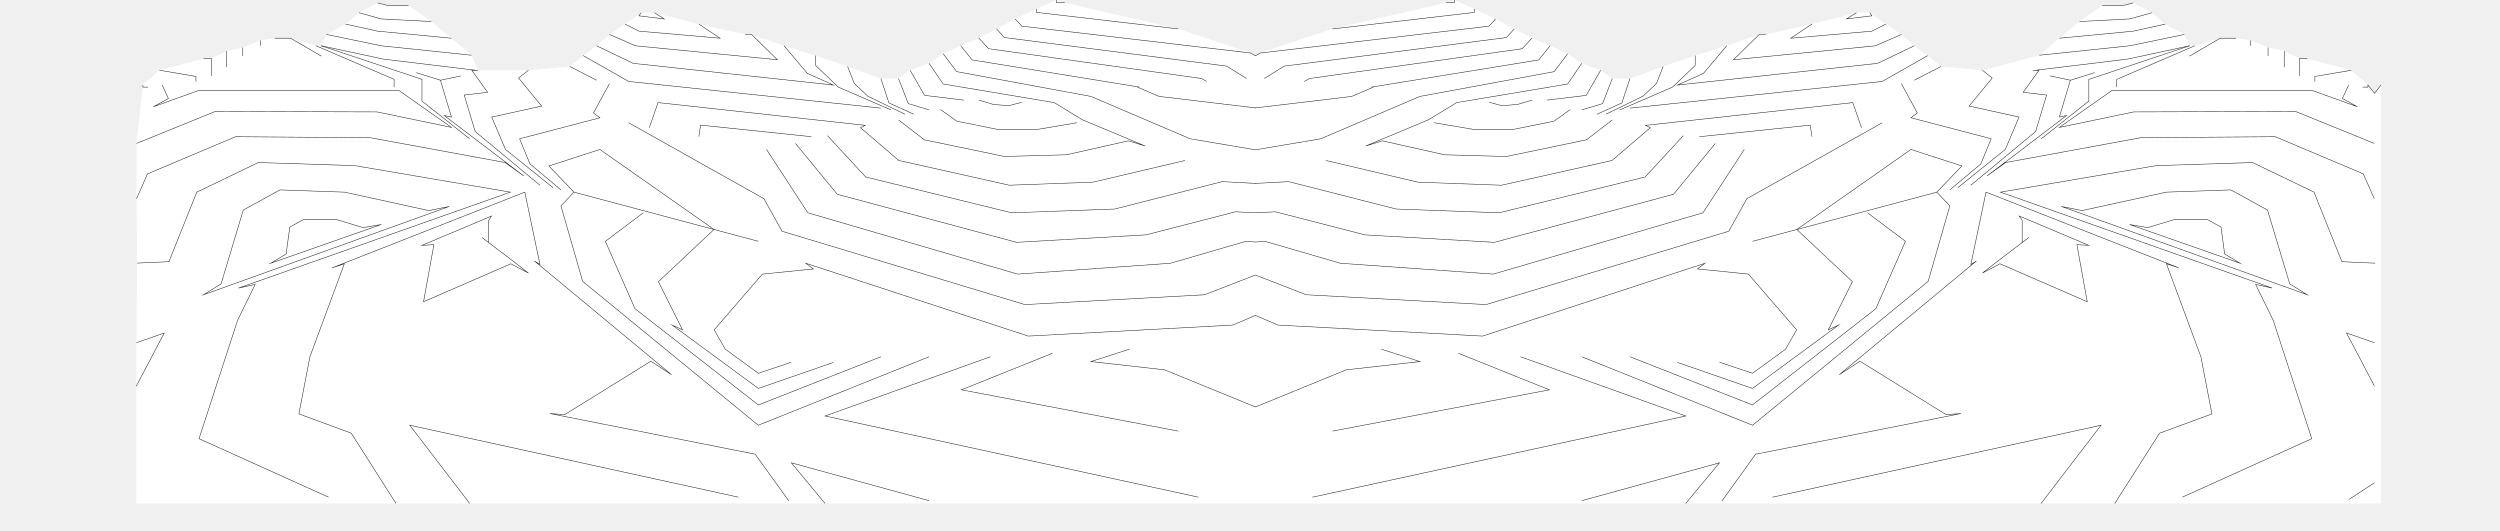
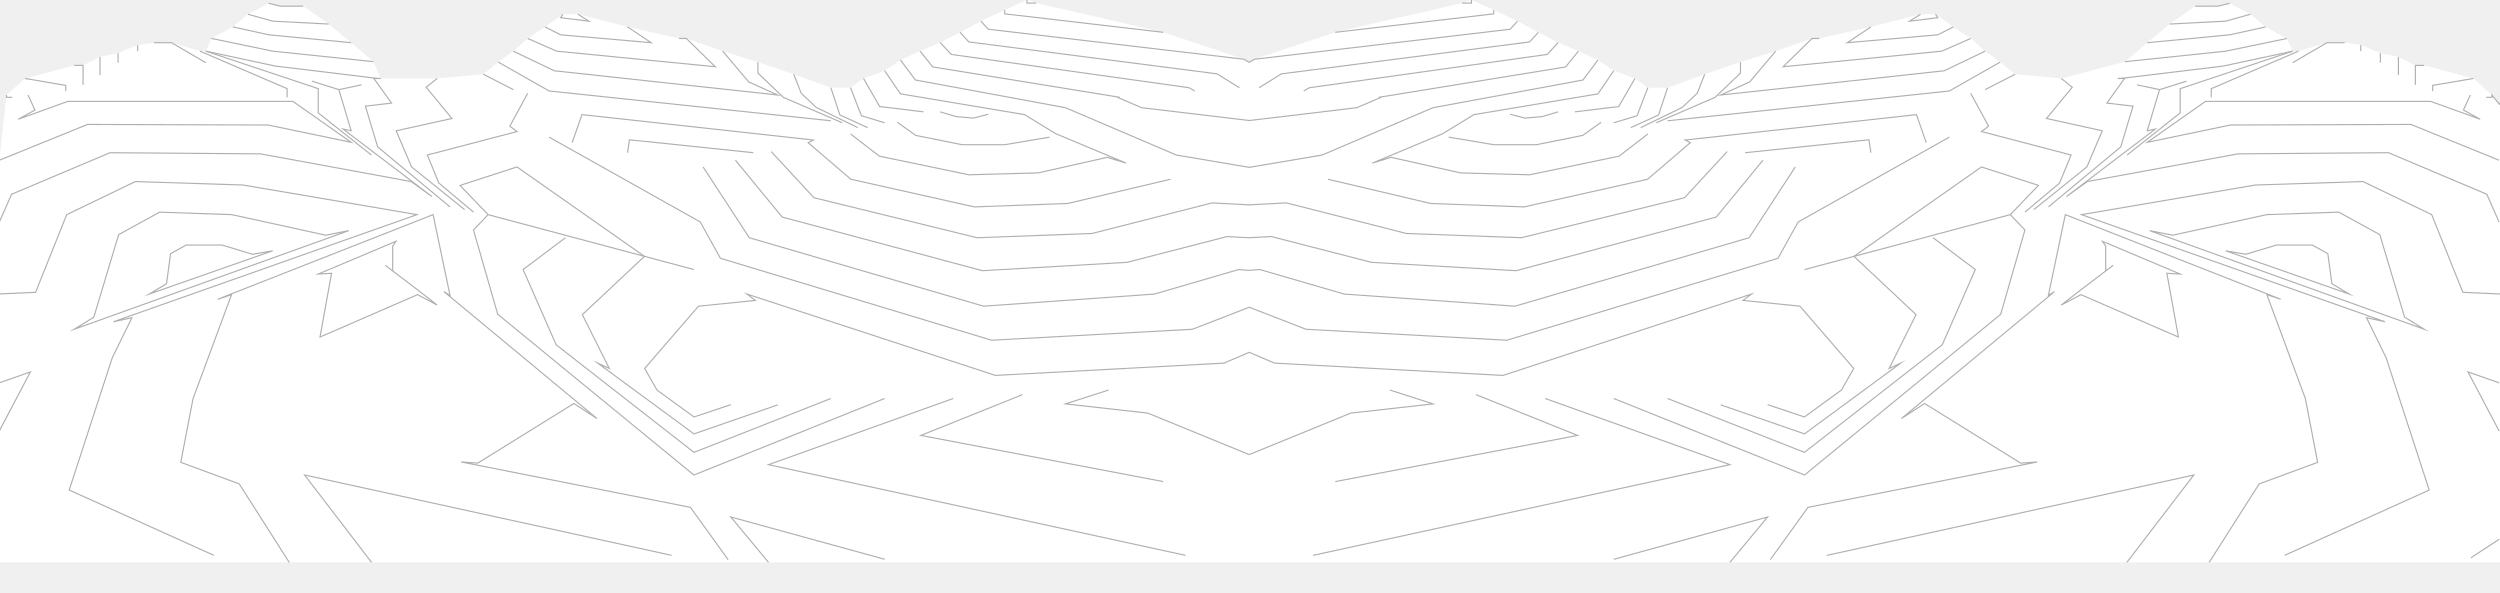
- <svg xmlns="http://www.w3.org/2000/svg" version="1.1" x="0px" y="0px" width="1210px" height="256.717px" viewBox="0 0 1210 256.717" enable-background="new 0 0 1210 256.717" xml:space="preserve">
+ <svg xmlns="http://www.w3.org/2000/svg" version="1.1" x="0px" y="0px" width="1083.227px" height="256.717px" viewBox="0 0 1083.227 256.717" enable-background="new 0 0 1083.227 256.717" xml:space="preserve">
  <g id="Layer_6">
-     <polygon fill="#FFFFFF" points="65.965,243.667 1129.226,243.667 1152.393,243.667 1152.393,41.167 1149.15,44.981    1146.059,41.167 1138.059,34 1116.727,28.333 1112.893,28.333 1105.559,24.667 1097.727,23 1089.227,19.5 1082.227,18.5    1074.559,18.5 1062.227,22.167 1059.727,22.167 1057.227,16.667 1047.977,11.667 1041.477,6.167 1032.477,1.417 1027.625,2.592    1017.477,2.667 1006.477,10.417 996.727,18.5 987.061,26.726 959.477,34 939.477,32.167 932.977,26.917 926.477,22.167    920.227,16.667 912.727,11.667 904.977,6.167 898.477,6.167 876.977,11.667 854.643,16.667 851.477,16.667 835.727,22.167    820.477,26.917 804.977,32.167 788.893,38 780.352,38 774.727,34 765.561,30.667 758.727,26 750.227,22.167 741.5,18.417    732.893,14 723.893,9.167 713.561,4.333 703.893,0 699.893,1.333 644.893,14 609.893,25.667 607.497,26.937 605.334,25.667    570.334,14 515.334,1.333 511.334,0 501.666,4.333 491.334,9.167 482.334,14 473.727,18.417 465,22.167 456.5,26 449.666,30.667    440.5,34 434.875,38 426.334,38 410.25,32.167 394.75,26.917 379.5,22.167 363.75,16.667 360.584,16.667 338.25,11.667    316.75,6.167 310.25,6.167 302.5,11.667 295,16.667 288.75,22.167 282.25,26.917 275.75,32.167 255.75,34 231.333,34    228.165,26.726 218.5,18.5 208.75,10.417 197.75,2.667 187.75,2.667 182.75,1.417 173.75,6.167 167.25,11.667 158,16.667    155.5,22.092 153,22.167 140.667,18.5 133,18.5 126,19.5 117.5,23 109.667,24.667 102.333,28.333 98.5,28.333 77.167,34    69.167,41.167 66.075,69.417 66.075,96.167 66.344,127.343 66,165.891 65.965,186.883  " />
+     <polygon fill="#FFFFFF" points="-0.379,243.667 1062.882,243.667 1086.049,243.667 1086.049,41.167 1082.807,44.981    1079.715,41.167 1071.715,34 1050.383,28.333 1046.549,28.333 1039.215,24.667 1031.383,23 1022.883,19.5 1015.883,18.5    1008.215,18.5 995.883,22.167 993.383,22.167 990.883,16.667 981.633,11.667 975.133,6.167 966.133,1.417 961.281,2.592    951.133,2.667 940.133,10.417 930.383,18.5 920.717,26.726 893.133,34 873.133,32.167 866.633,26.917 860.133,22.167    853.883,16.667 846.383,11.667 838.633,6.167 832.133,6.167 810.633,11.667 788.299,16.667 785.133,16.667 769.383,22.167    754.133,26.917 738.633,32.167 722.549,38 714.008,38 708.383,34 699.217,30.667 692.383,26 683.883,22.167 675.156,18.417    666.549,14 657.549,9.167 647.217,4.333 637.549,0 633.549,1.333 578.549,14 543.549,25.667 541.153,26.937 538.99,25.667    503.99,14 448.99,1.333 444.99,0 435.322,4.333 424.99,9.167 415.99,14 407.383,18.417 398.656,22.167 390.156,26 383.322,30.667    374.156,34 368.531,38 359.99,38 343.906,32.167 328.406,26.917 313.156,22.167 297.406,16.667 294.24,16.667 271.906,11.667    250.406,6.167 243.906,6.167 236.156,11.667 228.656,16.667 222.406,22.167 215.906,26.917 209.406,32.167 189.406,34 164.989,34    161.821,26.726 152.156,18.5 142.406,10.417 131.406,2.667 121.406,2.667 116.406,1.417 107.406,6.167 100.906,11.667    91.656,16.667 89.156,22.092 86.656,22.167 74.323,18.5 66.656,18.5 59.656,19.5 51.156,23 43.323,24.667 35.989,28.333    32.156,28.333 10.823,34 2.823,41.167 -0.269,69.417 -0.269,96.167 0,127.343 -0.344,165.891 -0.379,186.883  " />
  </g>
  <g id="scape">
    <g>
      <g>
-         <polyline fill="none" stroke="#222222" stroke-width="0.25" stroke-miterlimit="10" points="607.723,197.016 563.668,179      528,175 546.666,169    " />
-         <path fill="none" stroke="#222222" stroke-width="0.25" stroke-miterlimit="10" d="M637.612,209.24" />
-         <path fill="none" stroke="#222222" stroke-width="0.25" stroke-miterlimit="10" d="M668,221.667" />
-         <polyline fill="none" stroke="#222222" stroke-width="0.25" stroke-miterlimit="10" points="570.334,208.667 465.334,188.667      509.334,171    " />
-         <polyline fill="none" stroke="#222222" stroke-width="0.25" stroke-miterlimit="10" points="580,240.628 399.334,201.333      479.334,172.667    " />
-         <polyline fill="none" stroke="#222222" stroke-width="0.25" stroke-miterlimit="10" points="449.666,242.333 383,224      399.334,243.667    " />
-         <polyline fill="none" stroke="#222222" stroke-width="0.25" stroke-miterlimit="10" points="357.334,240.628 198.333,205.814      227.333,243.667    " />
-         <polyline fill="none" stroke="#222222" stroke-width="0.25" stroke-miterlimit="10" points="191.666,243.667 169.999,209.667      144.666,200.333 149.999,172.667 166.666,127.667 160.666,129.667 253.999,93 261.332,128 258.666,126.333 324.999,181.333      315,174.833 273.333,200.667 266.167,200.167 365.5,219.833 381.834,242.5    " />
-         <polygon fill="none" stroke="#222222" stroke-width="0.25" stroke-miterlimit="10" points="236.5,106.667 236.5,117.417      233.25,114.917 249.057,126.952 255.75,132.167 247.25,127.667 205,146.042 210,118.417 204.233,118.746 237.904,104.561    " />
-         <polyline fill="none" stroke="#222222" stroke-width="0.25" stroke-miterlimit="10" points="159,240.628 96.334,212.333 115,155      123.5,137.667 115.5,139.417 247,93 171.667,80.167 125,78.667 95.25,93 81.75,126.667 66.344,127.343    " />
-         <polyline fill="none" stroke="#222222" stroke-width="0.25" stroke-miterlimit="10" points="66,165.891 79.5,161.167      65.965,186.883    " />
-         <polygon fill="none" stroke="#222222" stroke-width="0.25" stroke-miterlimit="10" points="98.5,142.667 217.5,99.917      207.5,101.917 166.75,93 135.5,91.917 117.75,101.667 107,137.417    " />
-         <polygon fill="none" stroke="#222222" stroke-width="0.25" stroke-miterlimit="10" points="131,127.417 184.5,108.667      175.75,110.167 162.5,106.167 147,106.167 140.25,109.917 138.5,122.917    " />
-         <polyline fill="none" stroke="#222222" stroke-width="0.25" stroke-miterlimit="10" points="66.075,96.167 71.375,84.167      114,66.167 179.22,66.667 244.5,78.667 253.5,85.167 215,55.917 218.5,56.667 213.167,38.833 201.5,35.167    " />
-         <polyline fill="none" stroke="#222222" stroke-width="0.25" stroke-miterlimit="10" points="66.075,69.417 104.25,53.917      182.5,54.167 218.5,61.667 193.25,43.917 95.75,43.917 74.25,51.667 81.5,47.667 78.5,41.167    " />
-         <polyline fill="none" stroke="#222222" stroke-width="0.25" stroke-miterlimit="10" points="71.667,42.167 69.167,42.167      69.167,41.167    " />
-         <polyline fill="none" stroke="#222222" stroke-width="0.25" stroke-miterlimit="10" points="94.833,39.5 94.833,37 77.167,34         " />
-         <polyline fill="none" stroke="#222222" stroke-width="0.25" stroke-miterlimit="10" points="102.333,36.75 102.333,28.333      98.5,28.333    " />
-         <line fill="none" stroke="#222222" stroke-width="0.25" stroke-miterlimit="10" x1="109.667" y1="32.542" x2="109.667" y2="24.667" />
-         <line fill="none" stroke="#222222" stroke-width="0.25" stroke-miterlimit="10" x1="117.5" y1="27.167" x2="117.5" y2="23" />
-         <line fill="none" stroke="#222222" stroke-width="0.25" stroke-miterlimit="10" x1="126" y1="22.167" x2="126" y2="19.5" />
-         <polyline fill="none" stroke="#222222" stroke-width="0.25" stroke-miterlimit="10" points="133,18.5 140.667,18.5 155.5,27.167         " />
-         <polyline fill="none" stroke="#222222" stroke-width="0.25" stroke-miterlimit="10" points="153,22.167 190.75,38.417      190.75,42.167    " />
-         <polyline fill="none" stroke="#222222" stroke-width="0.25" stroke-miterlimit="10" points="227.25,67.167 204.233,48.917      204.233,38.417 155.5,22.167    " />
-         <polyline fill="none" stroke="#222222" stroke-width="0.25" stroke-miterlimit="10" points="367,116.792 277.833,93      271.5,99.667 282,136.167 367,205.814 449.666,172.667    " />
-         <polyline fill="none" stroke="#222222" stroke-width="0.25" stroke-miterlimit="10" points="426.334,172.667 367.037,196      307.333,149.407 293,116.792 311.333,103    " />
-         <polyline fill="none" stroke="#222222" stroke-width="0.25" stroke-miterlimit="10" points="403.334,175.417 367.037,188      325.333,157.333 330.333,159.647 318.667,136.333 345.579,111.076 290.333,72.333 265.667,80.333 277.833,93    " />
-         <polyline fill="none" stroke="#222222" stroke-width="0.25" stroke-miterlimit="10" points="261.333,89.647 229.992,63.667      224.666,46 236,44.667 228.333,34 231.333,34    " />
-         <line fill="none" stroke="#222222" stroke-width="0.25" stroke-miterlimit="10" x1="223" y1="36.75" x2="213.167" y2="38.833" />
-         <polyline fill="none" stroke="#222222" stroke-width="0.25" stroke-miterlimit="10" points="255.75,34 251,37.792      262.167,51.333 238,56.667 244.667,72.333 267.667,90.833    " />
-         <polyline fill="none" stroke="#222222" stroke-width="0.25" stroke-miterlimit="10" points="271.5,91.917 256.5,79.333      251.5,67.167 290.333,57 287.25,54.667 295,40.417    " />
-         <path fill="none" stroke="#222222" stroke-width="0.25" stroke-miterlimit="10" d="M641.316,135.402" />
-         <path fill="none" stroke="#222222" stroke-width="0.25" stroke-miterlimit="10" d="M668,137.167" />
-         <polyline fill="none" stroke="#222222" stroke-width="0.25" stroke-miterlimit="10" points="607.57,117.14 603,116.792      566.5,127.417 492.5,132.667 391,103 371,72.333    " />
-         <path fill="none" stroke="#222222" stroke-width="0.25" stroke-miterlimit="10" d="M638.709,119.47" />
-         <path fill="none" stroke="#222222" stroke-width="0.25" stroke-miterlimit="10" d="M668,121.667" />
-         <path fill="none" stroke="#222222" stroke-width="0.25" stroke-miterlimit="10" d="M608.416,103.045" />
-         <path fill="none" stroke="#222222" stroke-width="0.25" stroke-miterlimit="10" d="M637.616,104.575" />
-         <path fill="none" stroke="#222222" stroke-width="0.25" stroke-miterlimit="10" d="M637.616,104.575" />
-         <path fill="none" stroke="#222222" stroke-width="0.25" stroke-miterlimit="10" d="M641.251,90.518" />
-         <path fill="none" stroke="#222222" stroke-width="0.25" stroke-miterlimit="10" d="M668,91.917" />
-         <polyline fill="none" stroke="#222222" stroke-width="0.25" stroke-miterlimit="10" points="434.875,58.042 447.375,67.667      486.125,75.736 516.125,74.917 546.125,68.167 554.25,70.667 546.248,67.322 523.75,57.917 510.25,49.667 456.5,40.667      449.666,30.667    " />
-         <polyline fill="none" stroke="#222222" stroke-width="0.25" stroke-miterlimit="10" points="521.166,59.417 501.666,62.701      483.166,62.701 463.117,58.668 455.166,53    " />
-         <polyline fill="none" stroke="#222222" stroke-width="0.25" stroke-miterlimit="10" points="314.25,61.824 318.5,49.667      418.75,60.667 416.5,61.824 435,77.667 488.5,89.647 529,88.167 573.5,77.667    " />
-         <polyline fill="none" stroke="#222222" stroke-width="0.25" stroke-miterlimit="10" points="338.25,66.167 339.079,60.567      392.75,66.167    " />
-         <polyline fill="none" stroke="#222222" stroke-width="0.25" stroke-miterlimit="10" points="473.727,48.459 480.75,50.542      488.166,51.167 494.559,49.499    " />
-         <polyline fill="none" stroke="#222222" stroke-width="0.25" stroke-miterlimit="10" points="607.613,72.513 576,67.167      528,46.667 463,34.667 456.5,26    " />
-         <path fill="none" stroke="#222222" stroke-width="0.25" stroke-miterlimit="10" d="M607.613,72.513" />
-         <path fill="none" stroke="#222222" stroke-width="0.25" stroke-miterlimit="10" d="M637.614,77.586" />
-         <polyline fill="none" stroke="#222222" stroke-width="0.25" stroke-miterlimit="10" points="607.878,52.252 561,46.667      550.5,42.167    " />
-         <path fill="none" stroke="#222222" stroke-width="0.25" stroke-miterlimit="10" d="M641.669,56.279" />
-         <path fill="none" stroke="#222222" stroke-width="0.25" stroke-miterlimit="10" d="M668,59.417" />
-         <path fill="none" stroke="#222222" stroke-width="0.25" stroke-miterlimit="10" d="M637.611,27.822" />
-         <path fill="none" stroke="#222222" stroke-width="0.25" stroke-miterlimit="10" d="M668,29" />
-         <polyline fill="none" stroke="#222222" stroke-width="0.25" stroke-miterlimit="10" points="515.334,1.333 511.334,1.333      511.334,0    " />
-         <polyline fill="none" stroke="#222222" stroke-width="0.25" stroke-miterlimit="10" points="570.334,14 501.666,6 501.666,4.333         " />
-         <polyline fill="none" stroke="#222222" stroke-width="0.25" stroke-miterlimit="10" points="603.334,38 593.666,32      486.125,18.167 482.334,14    " />
-         <polyline fill="none" stroke="#222222" stroke-width="0.25" stroke-miterlimit="10" points="584,39.417 581.5,38 478.5,23.583      473.727,18.417    " />
-         <polyline fill="none" stroke="#222222" stroke-width="0.25" stroke-miterlimit="10" points="551.5,42.167 470.5,29 465,22.167         " />
-         <polyline fill="none" stroke="#222222" stroke-width="0.25" stroke-miterlimit="10" points="466.5,48.459 447.5,46.167 440.5,34         " />
-         <polyline fill="none" stroke="#222222" stroke-width="0.25" stroke-miterlimit="10" points="449.666,53.201 439.582,50.146      434.875,38    " />
-         <polyline fill="none" stroke="#222222" stroke-width="0.25" stroke-miterlimit="10" points="442.271,55.292 430.25,49.813      426.334,38    " />
-         <line fill="none" stroke="#222222" stroke-width="0.25" stroke-miterlimit="10" x1="288.75" y1="38.833" x2="275.75" y2="32.167" />
-         <polyline fill="none" stroke="#222222" stroke-width="0.25" stroke-miterlimit="10" points="316.75,6.167 321.5,9.167      309.25,7.667 310.25,6.167    " />
-         <polyline fill="none" stroke="#222222" stroke-width="0.25" stroke-miterlimit="10" points="338.25,11.667 348.5,18.5      309.25,15.083 302.5,11.667    " />
-         <polyline fill="none" stroke="#222222" stroke-width="0.25" stroke-miterlimit="10" points="360.584,16.667 363.75,16.667      376.25,28.917 307.5,22.167 295,16.667    " />
-         <polyline fill="none" stroke="#222222" stroke-width="0.25" stroke-miterlimit="10" points="379.5,22.167 390.75,35.5      403.334,41.167 306.5,30.667 288.75,22.167    " />
-         <polyline fill="none" stroke="#222222" stroke-width="0.25" stroke-miterlimit="10" points="282.25,26.917 304.25,39.417      426.334,52.333    " />
-         <polyline fill="none" stroke="#222222" stroke-width="0.25" stroke-miterlimit="10" points="438,55.292 420,46.542 413.5,40.417      410.25,32.167    " />
-         <polyline fill="none" stroke="#222222" stroke-width="0.25" stroke-miterlimit="10" points="394.75,26.917 394.75,31.667      405.75,42.167 431.25,53.201    " />
-         <polyline fill="none" stroke="#222222" stroke-width="0.25" stroke-miterlimit="10" points="208.75,10.417 184.5,9.167      173.75,6.167    " />
-         <polyline fill="none" stroke="#222222" stroke-width="0.25" stroke-miterlimit="10" points="197.75,2.667 187.75,2.667      182.75,1.417    " />
-         <polyline fill="none" stroke="#222222" stroke-width="0.25" stroke-miterlimit="10" points="218.5,18.5 182.75,15.083      167.25,11.667    " />
-         <path fill="none" stroke="#222222" stroke-width="0.25" stroke-miterlimit="10" d="M158,16.667" />
-         <polyline fill="none" stroke="#222222" stroke-width="0.25" stroke-miterlimit="10" points="229.992,34 185.5,28.604      155.5,22.167    " />
-         <polyline fill="none" stroke="#222222" stroke-width="0.25" stroke-miterlimit="10" points="228.165,26.726 184.5,22.167      158,16.667    " />
-         <path fill="#FFFFFF" stroke="#222222" stroke-miterlimit="10" d="M309.25-155.731" />
+         <polyline fill="none" stroke="#AFAFAF" stroke-width="0.5" stroke-miterlimit="10" points="541.379,197.016 497.324,179      461.656,175 480.322,169    " />
+         <path fill="none" stroke="#AFAFAF" stroke-width="0.5" stroke-miterlimit="10" d="M571.269,209.24" />
+         <path fill="none" stroke="#AFAFAF" stroke-width="0.5" stroke-miterlimit="10" d="M601.656,221.667" />
+         <polyline fill="none" stroke="#AFAFAF" stroke-width="0.5" stroke-miterlimit="10" points="503.99,208.667 398.99,188.667      442.99,171    " />
+         <polyline fill="none" stroke="#AFAFAF" stroke-width="0.5" stroke-miterlimit="10" points="513.656,240.628 332.99,201.333      412.99,172.667    " />
+         <polyline fill="none" stroke="#AFAFAF" stroke-width="0.5" stroke-miterlimit="10" points="383.322,242.333 316.656,224      332.99,243.667    " />
+         <polyline fill="none" stroke="#AFAFAF" stroke-width="0.5" stroke-miterlimit="10" points="290.99,240.628 131.989,205.814      160.989,243.667    " />
+         <polyline fill="none" stroke="#AFAFAF" stroke-width="0.5" stroke-miterlimit="10" points="125.322,243.667 103.655,209.667      78.322,200.333 83.655,172.667 100.322,127.667 94.322,129.667 187.655,93 194.988,128 192.322,126.333 258.655,181.333      248.656,174.833 206.989,200.667 199.823,200.167 299.156,219.833 315.49,242.5    " />
+         <polygon fill="none" stroke="#AFAFAF" stroke-width="0.5" stroke-miterlimit="10" points="170.156,106.667 170.156,117.417      166.906,114.917 182.713,126.952 189.406,132.167 180.906,127.667 138.656,146.042 143.656,118.417 137.89,118.746      171.561,104.561    " />
+         <polyline fill="none" stroke="#AFAFAF" stroke-width="0.5" stroke-miterlimit="10" points="92.656,240.628 29.99,212.333      48.656,155 57.156,137.667 49.156,139.417 180.656,93 105.323,80.167 58.656,78.667 28.906,93 15.406,126.667 0,127.343    " />
+         <polyline fill="none" stroke="#AFAFAF" stroke-width="0.5" stroke-miterlimit="10" points="-0.344,165.891 13.156,161.167      -0.379,186.883    " />
+         <polygon fill="none" stroke="#AFAFAF" stroke-width="0.5" stroke-miterlimit="10" points="32.156,142.667 151.156,99.917      141.156,101.917 100.406,93 69.156,91.917 51.406,101.667 40.656,137.417    " />
+         <polygon fill="none" stroke="#AFAFAF" stroke-width="0.5" stroke-miterlimit="10" points="64.656,127.417 118.156,108.667      109.406,110.167 96.156,106.167 80.656,106.167 73.906,109.917 72.156,122.917    " />
+         <polyline fill="none" stroke="#AFAFAF" stroke-width="0.5" stroke-miterlimit="10" points="-0.269,96.167 5.031,84.167      47.656,66.167 112.876,66.667 178.156,78.667 187.156,85.167 148.656,55.917 152.156,56.667 146.823,38.833 135.156,35.167         " />
+         <polyline fill="none" stroke="#AFAFAF" stroke-width="0.5" stroke-miterlimit="10" points="-0.269,69.417 37.906,53.917      116.156,54.167 152.156,61.667 126.906,43.917 29.406,43.917 7.906,51.667 15.156,47.667 12.156,41.167    " />
+         <polyline fill="none" stroke="#AFAFAF" stroke-width="0.5" stroke-miterlimit="10" points="5.323,42.167 2.823,42.167      2.823,41.167    " />
+         <polyline fill="none" stroke="#AFAFAF" stroke-width="0.5" stroke-miterlimit="10" points="28.489,39.5 28.489,37 10.823,34         " />
+         <polyline fill="none" stroke="#AFAFAF" stroke-width="0.5" stroke-miterlimit="10" points="35.989,36.75 35.989,28.333      32.156,28.333    " />
+         <line fill="none" stroke="#AFAFAF" stroke-width="0.5" stroke-miterlimit="10" x1="43.323" y1="32.542" x2="43.323" y2="24.667" />
+         <line fill="none" stroke="#AFAFAF" stroke-width="0.5" stroke-miterlimit="10" x1="51.156" y1="27.167" x2="51.156" y2="23" />
+         <line fill="none" stroke="#AFAFAF" stroke-width="0.5" stroke-miterlimit="10" x1="59.656" y1="22.167" x2="59.656" y2="19.5" />
+         <polyline fill="none" stroke="#AFAFAF" stroke-width="0.5" stroke-miterlimit="10" points="66.656,18.5 74.323,18.5      89.156,27.167    " />
+         <polyline fill="none" stroke="#AFAFAF" stroke-width="0.5" stroke-miterlimit="10" points="86.656,22.167 124.406,38.417      124.406,42.167    " />
+         <polyline fill="none" stroke="#AFAFAF" stroke-width="0.5" stroke-miterlimit="10" points="160.906,67.167 137.89,48.917      137.89,38.417 89.156,22.167    " />
+         <polyline fill="none" stroke="#AFAFAF" stroke-width="0.5" stroke-miterlimit="10" points="300.656,116.792 211.489,93      205.156,99.667 215.656,136.167 300.656,205.814 383.322,172.667    " />
+         <polyline fill="none" stroke="#AFAFAF" stroke-width="0.5" stroke-miterlimit="10" points="359.99,172.667 300.693,196      240.989,149.407 226.656,116.792 244.989,103    " />
+         <polyline fill="none" stroke="#AFAFAF" stroke-width="0.5" stroke-miterlimit="10" points="336.99,175.417 300.693,188      258.989,157.333 263.989,159.647 252.323,136.333 279.235,111.076 223.989,72.333 199.323,80.333 211.489,93    " />
+         <polyline fill="none" stroke="#AFAFAF" stroke-width="0.5" stroke-miterlimit="10" points="194.989,89.647 163.648,63.667      158.322,46 169.656,44.667 161.989,34 164.989,34    " />
+         <line fill="none" stroke="#AFAFAF" stroke-width="0.5" stroke-miterlimit="10" x1="156.656" y1="36.75" x2="146.823" y2="38.833" />
+         <polyline fill="none" stroke="#AFAFAF" stroke-width="0.5" stroke-miterlimit="10" points="189.406,34 184.656,37.792      195.823,51.333 171.656,56.667 178.323,72.333 201.323,90.833    " />
+         <polyline fill="none" stroke="#AFAFAF" stroke-width="0.5" stroke-miterlimit="10" points="205.156,91.917 190.156,79.333      185.156,67.167 223.989,57 220.906,54.667 228.656,40.417    " />
+         <path fill="none" stroke="#AFAFAF" stroke-width="0.5" stroke-miterlimit="10" d="M574.973,135.402" />
+         <path fill="none" stroke="#AFAFAF" stroke-width="0.5" stroke-miterlimit="10" d="M601.656,137.167" />
+         <polyline fill="none" stroke="#AFAFAF" stroke-width="0.5" stroke-miterlimit="10" points="541.227,117.14 536.656,116.792      500.156,127.417 426.156,132.667 324.656,103 304.656,72.333    " />
+         <path fill="none" stroke="#AFAFAF" stroke-width="0.5" stroke-miterlimit="10" d="M572.365,119.47" />
+         <path fill="none" stroke="#AFAFAF" stroke-width="0.5" stroke-miterlimit="10" d="M601.656,121.667" />
+         <path fill="none" stroke="#AFAFAF" stroke-width="0.5" stroke-miterlimit="10" d="M542.072,103.045" />
+         <path fill="none" stroke="#AFAFAF" stroke-width="0.5" stroke-miterlimit="10" d="M571.272,104.575" />
+         <path fill="none" stroke="#AFAFAF" stroke-width="0.5" stroke-miterlimit="10" d="M571.272,104.575" />
+         <path fill="none" stroke="#AFAFAF" stroke-width="0.5" stroke-miterlimit="10" d="M574.907,90.518" />
+         <path fill="none" stroke="#AFAFAF" stroke-width="0.5" stroke-miterlimit="10" d="M601.656,91.917" />
+         <polyline fill="none" stroke="#AFAFAF" stroke-width="0.5" stroke-miterlimit="10" points="368.531,58.042 381.031,67.667      419.781,75.736 449.781,74.917 479.781,68.167 487.906,70.667 479.904,67.322 457.406,57.917 443.906,49.667 390.156,40.667      383.322,30.667    " />
+         <polyline fill="none" stroke="#AFAFAF" stroke-width="0.5" stroke-miterlimit="10" points="454.822,59.417 435.322,62.701      416.822,62.701 396.773,58.668 388.822,53    " />
+         <polyline fill="none" stroke="#AFAFAF" stroke-width="0.5" stroke-miterlimit="10" points="247.906,61.824 252.156,49.667      352.406,60.667 350.156,61.824 368.656,77.667 422.156,89.647 462.656,88.167 507.156,77.667    " />
+         <polyline fill="none" stroke="#AFAFAF" stroke-width="0.5" stroke-miterlimit="10" points="271.906,66.167 272.735,60.567      326.406,66.167    " />
+         <polyline fill="none" stroke="#AFAFAF" stroke-width="0.5" stroke-miterlimit="10" points="407.383,48.459 414.406,50.542      421.822,51.167 428.215,49.499    " />
+         <polyline fill="none" stroke="#AFAFAF" stroke-width="0.5" stroke-miterlimit="10" points="541.27,72.513 509.656,67.167      461.656,46.667 396.656,34.667 390.156,26    " />
+         <path fill="none" stroke="#AFAFAF" stroke-width="0.5" stroke-miterlimit="10" d="M541.27,72.513" />
+         <path fill="none" stroke="#AFAFAF" stroke-width="0.5" stroke-miterlimit="10" d="M571.271,77.586" />
+         <polyline fill="none" stroke="#AFAFAF" stroke-width="0.5" stroke-miterlimit="10" points="541.534,52.252 494.656,46.667      484.156,42.167    " />
+         <path fill="none" stroke="#AFAFAF" stroke-width="0.5" stroke-miterlimit="10" d="M575.325,56.279" />
+         <path fill="none" stroke="#AFAFAF" stroke-width="0.5" stroke-miterlimit="10" d="M601.656,59.417" />
+         <path fill="none" stroke="#AFAFAF" stroke-width="0.5" stroke-miterlimit="10" d="M571.268,27.822" />
+         <path fill="none" stroke="#AFAFAF" stroke-width="0.5" stroke-miterlimit="10" d="M601.656,29" />
+         <polyline fill="none" stroke="#AFAFAF" stroke-width="0.5" stroke-miterlimit="10" points="448.99,1.333 444.99,1.333 444.99,0         " />
+         <polyline fill="none" stroke="#AFAFAF" stroke-width="0.5" stroke-miterlimit="10" points="503.99,14 435.322,6 435.322,4.333         " />
+         <polyline fill="none" stroke="#AFAFAF" stroke-width="0.5" stroke-miterlimit="10" points="536.99,38 527.322,32 419.781,18.167      415.99,14    " />
+         <polyline fill="none" stroke="#AFAFAF" stroke-width="0.5" stroke-miterlimit="10" points="517.656,39.417 515.156,38      412.156,23.583 407.383,18.417    " />
+         <polyline fill="none" stroke="#AFAFAF" stroke-width="0.5" stroke-miterlimit="10" points="485.156,42.167 404.156,29      398.656,22.167    " />
+         <polyline fill="none" stroke="#AFAFAF" stroke-width="0.5" stroke-miterlimit="10" points="400.156,48.459 381.156,46.167      374.156,34    " />
+         <polyline fill="none" stroke="#AFAFAF" stroke-width="0.5" stroke-miterlimit="10" points="383.322,53.201 373.238,50.146      368.531,38    " />
+         <polyline fill="none" stroke="#AFAFAF" stroke-width="0.5" stroke-miterlimit="10" points="375.928,55.292 363.906,49.813      359.99,38    " />
+         <line fill="none" stroke="#AFAFAF" stroke-width="0.5" stroke-miterlimit="10" x1="222.406" y1="38.833" x2="209.406" y2="32.167" />
+         <polyline fill="none" stroke="#AFAFAF" stroke-width="0.5" stroke-miterlimit="10" points="250.406,6.167 255.156,9.167      242.906,7.667 243.906,6.167    " />
+         <polyline fill="none" stroke="#AFAFAF" stroke-width="0.5" stroke-miterlimit="10" points="271.906,11.667 282.156,18.5      242.906,15.083 236.156,11.667    " />
+         <polyline fill="none" stroke="#AFAFAF" stroke-width="0.5" stroke-miterlimit="10" points="294.24,16.667 297.406,16.667      309.906,28.917 241.156,22.167 228.656,16.667    " />
+         <polyline fill="none" stroke="#AFAFAF" stroke-width="0.5" stroke-miterlimit="10" points="313.156,22.167 324.406,35.5      336.99,41.167 240.156,30.667 222.406,22.167    " />
+         <polyline fill="none" stroke="#AFAFAF" stroke-width="0.5" stroke-miterlimit="10" points="215.906,26.917 237.906,39.417      359.99,52.333    " />
+         <polyline fill="none" stroke="#AFAFAF" stroke-width="0.5" stroke-miterlimit="10" points="371.656,55.292 353.656,46.542      347.156,40.417 343.906,32.167    " />
+         <polyline fill="none" stroke="#AFAFAF" stroke-width="0.5" stroke-miterlimit="10" points="328.406,26.917 328.406,31.667      339.406,42.167 364.906,53.201    " />
+         <polyline fill="none" stroke="#AFAFAF" stroke-width="0.5" stroke-miterlimit="10" points="142.406,10.417 118.156,9.167      107.406,6.167    " />
+         <polyline fill="none" stroke="#AFAFAF" stroke-width="0.5" stroke-miterlimit="10" points="131.406,2.667 121.406,2.667      116.406,1.417    " />
+         <polyline fill="none" stroke="#AFAFAF" stroke-width="0.5" stroke-miterlimit="10" points="152.156,18.5 116.406,15.083      100.906,11.667    " />
+         <path fill="none" stroke="#AFAFAF" stroke-width="0.5" stroke-miterlimit="10" d="M91.656,16.667" />
+         <polyline fill="none" stroke="#AFAFAF" stroke-width="0.5" stroke-miterlimit="10" points="163.648,34 119.156,28.604      89.156,22.167    " />
+         <polyline fill="none" stroke="#AFAFAF" stroke-width="0.5" stroke-miterlimit="10" points="161.821,26.726 118.156,22.167      91.656,16.667    " />
+         <path fill="#FFFFFF" stroke="#AFAFAF" stroke-width="0.5" stroke-miterlimit="10" d="M242.906-155.731" />
      </g>
    </g>
-     <polyline fill="none" stroke="#222222" stroke-width="0.25" stroke-miterlimit="10" points="607.918,88.775 591.5,87.917    539.5,101.167 489.666,103 419,85.667 400.5,65.667  " />
-     <path fill="none" stroke="#222222" stroke-width="0.25" stroke-miterlimit="10" d="M607.918,88.775" />
-     <path fill="none" stroke="#222222" stroke-width="0.25" stroke-miterlimit="10" d="M637.438,90.318" />
+     <polyline fill="none" stroke="#AFAFAF" stroke-width="0.5" stroke-miterlimit="10" points="541.574,88.775 525.156,87.917    473.156,101.167 423.322,103 352.656,85.667 334.156,65.667  " />
+     <path fill="none" stroke="#AFAFAF" stroke-width="0.5" stroke-miterlimit="10" d="M541.574,88.775" />
+     <path fill="none" stroke="#AFAFAF" stroke-width="0.5" stroke-miterlimit="10" d="M571.094,90.318" />
  </g>
  <g id="fe">
-     <polyline fill="none" stroke="#222222" stroke-width="0.25" stroke-miterlimit="10" points="607.613,196.971 651.559,179    687.227,175 668.561,169  " />
-     <path fill="none" stroke="#222222" stroke-width="0.25" stroke-miterlimit="10" d="M607.613,196.971" />
-     <path fill="none" stroke="#222222" stroke-width="0.25" stroke-miterlimit="10" d="M577.613,209.24" />
-     <path fill="none" stroke="#222222" stroke-width="0.25" stroke-miterlimit="10" d="M577.613,209.24" />
-     <path fill="none" stroke="#222222" stroke-width="0.25" stroke-miterlimit="10" d="M547.227,221.667" />
-     <polyline fill="none" stroke="#222222" stroke-width="0.25" stroke-miterlimit="10" points="644.893,208.667 749.893,188.667    705.893,171  " />
-     <polyline fill="none" stroke="#222222" stroke-width="0.25" stroke-miterlimit="10" points="635.227,240.628 815.893,201.333    735.893,172.667  " />
-     <polyline fill="none" stroke="#222222" stroke-width="0.25" stroke-miterlimit="10" points="765.561,242.333 832.227,224    815.893,243.667  " />
-     <polyline fill="none" stroke="#222222" stroke-width="0.25" stroke-miterlimit="10" points="857.893,240.628 1016.893,205.814    987.893,243.667  " />
-     <polyline fill="none" stroke="#222222" stroke-width="0.25" stroke-miterlimit="10" points="1023.561,243.667 1045.227,209.667    1070.561,200.333 1065.227,172.667 1048.561,127.667 1054.561,129.667 961.227,93 953.895,128 956.561,126.333 890.227,181.333    900.227,174.833 941.893,200.667 949.059,200.167 849.727,219.833 833.393,242.5  " />
-     <polygon fill="none" stroke="#222222" stroke-width="0.25" stroke-miterlimit="10" points="978.727,106.667 978.727,117.417    981.977,114.917 966.17,126.952 959.477,132.167 967.977,127.667 1010.227,146.042 1005.227,118.417 1010.992,118.746    977.322,104.561  " />
-     <polyline fill="none" stroke="#222222" stroke-width="0.25" stroke-miterlimit="10" points="1056.227,240.628 1118.893,212.333    1100.227,155 1091.727,137.667 1099.727,139.417 968.227,93 1043.559,80.167 1090.227,78.667 1119.977,93 1133.477,126.667    1149.57,127.374  " />
-     <polyline fill="none" stroke="#222222" stroke-width="0.25" stroke-miterlimit="10" points="1149.232,165.894 1135.727,161.167    1149.193,186.753  " />
-     <line fill="none" stroke="#222222" stroke-width="0.25" stroke-miterlimit="10" x1="1136.977" y1="241.667" x2="1149.227" y2="233.648" />
-     <polygon fill="none" stroke="#222222" stroke-width="0.25" stroke-miterlimit="10" points="1116.727,142.667 997.727,99.917    1007.727,101.917 1048.477,93 1079.727,91.917 1097.477,101.667 1108.227,137.417  " />
-     <polygon fill="none" stroke="#222222" stroke-width="0.25" stroke-miterlimit="10" points="1084.227,127.417 1030.727,108.667    1039.477,110.167 1052.727,106.167 1068.227,106.167 1074.977,109.917 1076.727,122.917  " />
-     <polyline fill="none" stroke="#222222" stroke-width="0.25" stroke-miterlimit="10" points="1149.15,96.167 1143.852,84.167    1101.227,66.167 1036.006,66.667 970.727,78.667 961.727,85.167 1000.227,55.917 996.727,56.667 1002.059,38.833 1013.727,35.167     " />
-     <polyline fill="none" stroke="#222222" stroke-width="0.25" stroke-miterlimit="10" points="1149.15,69.417 1110.977,53.917    1032.727,54.167 996.727,61.667 1021.977,43.917 1119.477,43.917 1140.977,51.667 1133.727,47.667 1136.727,41.167  " />
-     <polyline fill="none" stroke="#222222" stroke-width="0.25" stroke-miterlimit="10" points="1143.559,42.167 1146.059,42.167    1146.059,41.167 1149.301,45.167 1152.393,41.167  " />
-     <polyline fill="none" stroke="#222222" stroke-width="0.25" stroke-miterlimit="10" points="1120.393,39.5 1120.393,37    1138.059,34  " />
-     <polyline fill="none" stroke="#222222" stroke-width="0.25" stroke-miterlimit="10" points="1112.893,36.75 1112.893,28.333    1116.727,28.333  " />
-     <line fill="none" stroke="#222222" stroke-width="0.25" stroke-miterlimit="10" x1="1105.559" y1="32.542" x2="1105.559" y2="24.667" />
-     <line fill="none" stroke="#222222" stroke-width="0.25" stroke-miterlimit="10" x1="1097.727" y1="27.167" x2="1097.727" y2="23" />
-     <line fill="none" stroke="#222222" stroke-width="0.25" stroke-miterlimit="10" x1="1089.227" y1="22.167" x2="1089.227" y2="19.5" />
-     <polyline fill="none" stroke="#222222" stroke-width="0.25" stroke-miterlimit="10" points="1082.227,18.5 1074.559,18.5    1059.727,27.167  " />
-     <polyline fill="none" stroke="#222222" stroke-width="0.25" stroke-miterlimit="10" points="1062.227,22.167 1024.477,38.417    1024.477,42.167  " />
-     <polyline fill="none" stroke="#222222" stroke-width="0.25" stroke-miterlimit="10" points="987.977,67.167 1010.992,48.917    1010.992,38.417 1059.727,22.167  " />
-     <polyline fill="none" stroke="#222222" stroke-width="0.25" stroke-miterlimit="10" points="848.227,116.792 937.393,93    943.727,99.667 933.227,136.167 848.227,205.814 765.561,172.667  " />
-     <polyline fill="none" stroke="#222222" stroke-width="0.25" stroke-miterlimit="10" points="788.893,172.667 848.189,196    907.893,149.407 922.227,116.792 903.893,103  " />
-     <polyline fill="none" stroke="#222222" stroke-width="0.25" stroke-miterlimit="10" points="811.893,175.417 848.189,188    889.893,157.333 884.893,159.647 896.559,136.333 869.646,111.076 924.893,72.333 949.559,80.333 937.393,93  " />
-     <polyline fill="none" stroke="#222222" stroke-width="0.25" stroke-miterlimit="10" points="953.893,89.647 985.234,63.667    990.561,46 979.227,44.667 986.893,34 983.893,34  " />
-     <line fill="none" stroke="#222222" stroke-width="0.25" stroke-miterlimit="10" x1="992.227" y1="36.75" x2="1002.059" y2="38.833" />
-     <path fill="none" stroke="#222222" stroke-width="0.25" stroke-miterlimit="10" d="M580.248,152.12" />
-     <polyline fill="none" stroke="#222222" stroke-width="0.25" stroke-miterlimit="10" points="832.227,175.333 848.189,180.667    864.227,169 869.559,159.647 846.227,132.667 821.561,130.167 825.227,127.417 820.143,129.081 717.561,162.667 618.561,157.333    607.613,152.656 596.666,157.333 497.666,162.667 395.084,129.081 390,127.417 393.666,130.167 369,132.667 345.667,159.647    351,169 367.037,180.667 383,175.333  " />
-     <polyline fill="none" stroke="#222222" stroke-width="0.25" stroke-miterlimit="10" points="959.477,34 964.227,37.792    953.059,51.333 977.227,56.667 970.559,72.333 947.559,90.833  " />
-     <polyline fill="none" stroke="#222222" stroke-width="0.25" stroke-miterlimit="10" points="943.727,91.917 958.727,79.333    963.727,67.167 924.893,57 927.977,54.667 920.227,40.417  " />
-     <polyline fill="none" stroke="#222222" stroke-width="0.25" stroke-miterlimit="10" points="910.977,59.417 845.477,96.167    836.727,111.917 719.227,147.417 632.227,142.667 607.727,133.167 607.5,133.167 583,142.667 496,147.417 378.5,111.917    369.75,96.167 304.25,59.417  " />
-     <path fill="none" stroke="#222222" stroke-width="0.25" stroke-miterlimit="10" d="M572.991,135.463" />
-     <path fill="none" stroke="#222222" stroke-width="0.25" stroke-miterlimit="10" d="M547.227,137.167" />
-     <polyline fill="none" stroke="#222222" stroke-width="0.25" stroke-miterlimit="10" points="607.57,117.14 612.227,116.792    648.727,127.417 722.727,132.667 824.227,103 844.227,72.333  " />
-     <path fill="none" stroke="#222222" stroke-width="0.25" stroke-miterlimit="10" d="M575.419,119.552" />
-     <path fill="none" stroke="#222222" stroke-width="0.25" stroke-miterlimit="10" d="M547.227,121.667" />
-     <polyline fill="none" stroke="#222222" stroke-width="0.25" stroke-miterlimit="10" points="830.227,69.417 809.977,94.042    723.227,117.292 660.559,113.667 617.227,102.5 607.406,103.013 598,102.5 554.668,113.667 492,117.292 405.25,94.042 385,69.417     " />
-     <path fill="none" stroke="#222222" stroke-width="0.25" stroke-miterlimit="10" d="M577.616,104.575" />
-     <line fill="none" stroke="#222222" stroke-width="0.25" stroke-miterlimit="10" x1="577.609" y1="90.328" x2="577.438" y2="90.318" />
-     <polyline fill="none" stroke="#222222" stroke-width="0.25" stroke-miterlimit="10" points="814.727,65.667 796.227,85.667    725.561,103 675.727,101.167 623.727,87.917 607.613,88.759  " />
-     <polyline fill="none" stroke="#222222" stroke-width="0.25" stroke-miterlimit="10" points="780.352,58.042 767.852,67.667    729.102,75.736 699.102,74.917 669.102,68.167 660.977,70.667 668.979,67.322 691.477,57.917 704.977,49.667 758.727,40.667    765.561,30.667  " />
-     <polyline fill="none" stroke="#222222" stroke-width="0.25" stroke-miterlimit="10" points="694.061,59.417 713.561,62.701    732.061,62.701 752.109,58.668 760.061,53  " />
-     <polyline fill="none" stroke="#222222" stroke-width="0.25" stroke-miterlimit="10" points="900.977,61.824 896.727,49.667    796.477,60.667 798.727,61.824 780.227,77.667 726.727,89.647 686.227,88.167 641.727,77.667  " />
-     <polyline fill="none" stroke="#222222" stroke-width="0.25" stroke-miterlimit="10" points="876.977,66.167 876.146,60.567    822.477,66.167  " />
-     <polyline fill="none" stroke="#222222" stroke-width="0.25" stroke-miterlimit="10" points="741.5,48.459 734.477,50.542    727.061,51.167 720.668,49.499  " />
-     <polyline fill="none" stroke="#222222" stroke-width="0.25" stroke-miterlimit="10" points="607.497,72.533 639.227,67.167    687.227,46.667 752.227,34.667 758.727,26  " />
-     <polyline fill="none" stroke="#222222" stroke-width="0.25" stroke-miterlimit="10" points="607.611,52.222 654.227,46.667    664.727,42.167  " />
-     <path fill="none" stroke="#222222" stroke-width="0.25" stroke-miterlimit="10" d="M547.227,59.417" />
+     <polyline fill="none" stroke="#AFAFAF" stroke-width="0.5" stroke-miterlimit="10" points="541.27,196.971 585.215,179    620.883,175 602.217,169  " />
+     <path fill="none" stroke="#AFAFAF" stroke-width="0.5" stroke-miterlimit="10" d="M541.27,196.971" />
+     <path fill="none" stroke="#AFAFAF" stroke-width="0.5" stroke-miterlimit="10" d="M511.27,209.24" />
+     <path fill="none" stroke="#AFAFAF" stroke-width="0.5" stroke-miterlimit="10" d="M511.27,209.24" />
+     <path fill="none" stroke="#AFAFAF" stroke-width="0.5" stroke-miterlimit="10" d="M480.883,221.667" />
+     <polyline fill="none" stroke="#AFAFAF" stroke-width="0.5" stroke-miterlimit="10" points="578.549,208.667 683.549,188.667    639.549,171  " />
+     <polyline fill="none" stroke="#AFAFAF" stroke-width="0.5" stroke-miterlimit="10" points="568.883,240.628 749.549,201.333    669.549,172.667  " />
+     <polyline fill="none" stroke="#AFAFAF" stroke-width="0.5" stroke-miterlimit="10" points="699.217,242.333 765.883,224    749.549,243.667  " />
+     <polyline fill="none" stroke="#AFAFAF" stroke-width="0.5" stroke-miterlimit="10" points="791.549,240.628 950.549,205.814    921.549,243.667  " />
+     <polyline fill="none" stroke="#AFAFAF" stroke-width="0.5" stroke-miterlimit="10" points="957.217,243.667 978.883,209.667    1004.217,200.333 998.883,172.667 982.217,127.667 988.217,129.667 894.883,93 887.551,128 890.217,126.333 823.883,181.333    833.883,174.833 875.549,200.667 882.715,200.167 783.383,219.833 767.049,242.5  " />
+     <polygon fill="none" stroke="#AFAFAF" stroke-width="0.5" stroke-miterlimit="10" points="912.383,106.667 912.383,117.417    915.633,114.917 899.826,126.952 893.133,132.167 901.633,127.667 943.883,146.042 938.883,118.417 944.648,118.746    910.979,104.561  " />
+     <polyline fill="none" stroke="#AFAFAF" stroke-width="0.5" stroke-miterlimit="10" points="989.883,240.628 1052.549,212.333    1033.883,155 1025.383,137.667 1033.383,139.417 901.883,93 977.215,80.167 1023.883,78.667 1053.633,93 1067.133,126.667    1083.227,127.374  " />
+     <polyline fill="none" stroke="#AFAFAF" stroke-width="0.5" stroke-miterlimit="10" points="1082.889,165.894 1069.383,161.167    1082.85,186.753  " />
+     <line fill="none" stroke="#AFAFAF" stroke-width="0.5" stroke-miterlimit="10" x1="1070.633" y1="241.667" x2="1082.883" y2="233.648" />
+     <polygon fill="none" stroke="#AFAFAF" stroke-width="0.5" stroke-miterlimit="10" points="1050.383,142.667 931.383,99.917    941.383,101.917 982.133,93 1013.383,91.917 1031.133,101.667 1041.883,137.417  " />
+     <polygon fill="none" stroke="#AFAFAF" stroke-width="0.5" stroke-miterlimit="10" points="1017.883,127.417 964.383,108.667    973.133,110.167 986.383,106.167 1001.883,106.167 1008.633,109.917 1010.383,122.917  " />
+     <polyline fill="none" stroke="#AFAFAF" stroke-width="0.5" stroke-miterlimit="10" points="1082.807,96.167 1077.508,84.167    1034.883,66.167 969.662,66.667 904.383,78.667 895.383,85.167 933.883,55.917 930.383,56.667 935.715,38.833 947.383,35.167  " />
+     <polyline fill="none" stroke="#AFAFAF" stroke-width="0.5" stroke-miterlimit="10" points="1082.807,69.417 1044.633,53.917    966.383,54.167 930.383,61.667 955.633,43.917 1053.133,43.917 1074.633,51.667 1067.383,47.667 1070.383,41.167  " />
+     <polyline fill="none" stroke="#AFAFAF" stroke-width="0.5" stroke-miterlimit="10" points="1077.215,42.167 1079.715,42.167    1079.715,41.167 1082.957,45.167 1086.049,41.167  " />
+     <polyline fill="none" stroke="#AFAFAF" stroke-width="0.5" stroke-miterlimit="10" points="1054.049,39.5 1054.049,37 1071.715,34     " />
+     <polyline fill="none" stroke="#AFAFAF" stroke-width="0.5" stroke-miterlimit="10" points="1046.549,36.75 1046.549,28.333    1050.383,28.333  " />
+     <line fill="none" stroke="#AFAFAF" stroke-width="0.5" stroke-miterlimit="10" x1="1039.215" y1="32.542" x2="1039.215" y2="24.667" />
+     <line fill="none" stroke="#AFAFAF" stroke-width="0.5" stroke-miterlimit="10" x1="1031.383" y1="27.167" x2="1031.383" y2="23" />
+     <line fill="none" stroke="#AFAFAF" stroke-width="0.5" stroke-miterlimit="10" x1="1022.883" y1="22.167" x2="1022.883" y2="19.5" />
+     <polyline fill="none" stroke="#AFAFAF" stroke-width="0.5" stroke-miterlimit="10" points="1015.883,18.5 1008.215,18.5    993.383,27.167  " />
+     <polyline fill="none" stroke="#AFAFAF" stroke-width="0.5" stroke-miterlimit="10" points="995.883,22.167 958.133,38.417    958.133,42.167  " />
+     <polyline fill="none" stroke="#AFAFAF" stroke-width="0.5" stroke-miterlimit="10" points="921.633,67.167 944.648,48.917    944.648,38.417 993.383,22.167  " />
+     <polyline fill="none" stroke="#AFAFAF" stroke-width="0.5" stroke-miterlimit="10" points="781.883,116.792 871.049,93    877.383,99.667 866.883,136.167 781.883,205.814 699.217,172.667  " />
+     <polyline fill="none" stroke="#AFAFAF" stroke-width="0.5" stroke-miterlimit="10" points="722.549,172.667 781.846,196    841.549,149.407 855.883,116.792 837.549,103  " />
+     <polyline fill="none" stroke="#AFAFAF" stroke-width="0.5" stroke-miterlimit="10" points="745.549,175.417 781.846,188    823.549,157.333 818.549,159.647 830.215,136.333 803.303,111.076 858.549,72.333 883.215,80.333 871.049,93  " />
+     <polyline fill="none" stroke="#AFAFAF" stroke-width="0.5" stroke-miterlimit="10" points="887.549,89.647 918.891,63.667    924.217,46 912.883,44.667 920.549,34 917.549,34  " />
+     <line fill="none" stroke="#AFAFAF" stroke-width="0.5" stroke-miterlimit="10" x1="925.883" y1="36.75" x2="935.715" y2="38.833" />
+     <path fill="none" stroke="#AFAFAF" stroke-width="0.5" stroke-miterlimit="10" d="M513.904,152.12" />
+     <polyline fill="none" stroke="#AFAFAF" stroke-width="0.5" stroke-miterlimit="10" points="765.883,175.333 781.846,180.667    797.883,169 803.215,159.647 779.883,132.667 755.217,130.167 758.883,127.417 753.799,129.081 651.217,162.667 552.217,157.333    541.27,152.656 530.322,157.333 431.322,162.667 328.74,129.081 323.656,127.417 327.322,130.167 302.656,132.667 279.323,159.647    284.656,169 300.693,180.667 316.656,175.333  " />
+     <polyline fill="none" stroke="#AFAFAF" stroke-width="0.5" stroke-miterlimit="10" points="893.133,34 897.883,37.792    886.715,51.333 910.883,56.667 904.215,72.333 881.215,90.833  " />
+     <polyline fill="none" stroke="#AFAFAF" stroke-width="0.5" stroke-miterlimit="10" points="877.383,91.917 892.383,79.333    897.383,67.167 858.549,57 861.633,54.667 853.883,40.417  " />
+     <polyline fill="none" stroke="#AFAFAF" stroke-width="0.5" stroke-miterlimit="10" points="844.633,59.417 779.133,96.167    770.383,111.917 652.883,147.417 565.883,142.667 541.383,133.167 541.156,133.167 516.656,142.667 429.656,147.417    312.156,111.917 303.406,96.167 237.906,59.417  " />
+     <path fill="none" stroke="#AFAFAF" stroke-width="0.5" stroke-miterlimit="10" d="M506.647,135.463" />
+     <path fill="none" stroke="#AFAFAF" stroke-width="0.5" stroke-miterlimit="10" d="M480.883,137.167" />
+     <polyline fill="none" stroke="#AFAFAF" stroke-width="0.5" stroke-miterlimit="10" points="541.227,117.14 545.883,116.792    582.383,127.417 656.383,132.667 757.883,103 777.883,72.333  " />
+     <path fill="none" stroke="#AFAFAF" stroke-width="0.5" stroke-miterlimit="10" d="M509.075,119.552" />
+     <path fill="none" stroke="#AFAFAF" stroke-width="0.5" stroke-miterlimit="10" d="M480.883,121.667" />
+     <polyline fill="none" stroke="#AFAFAF" stroke-width="0.5" stroke-miterlimit="10" points="763.883,69.417 743.633,94.042    656.883,117.292 594.215,113.667 550.883,102.5 541.062,103.013 531.656,102.5 488.324,113.667 425.656,117.292 338.906,94.042    318.656,69.417  " />
+     <path fill="none" stroke="#AFAFAF" stroke-width="0.5" stroke-miterlimit="10" d="M511.272,104.575" />
+     <line fill="none" stroke="#AFAFAF" stroke-width="0.5" stroke-miterlimit="10" x1="511.266" y1="90.328" x2="511.094" y2="90.318" />
+     <polyline fill="none" stroke="#AFAFAF" stroke-width="0.5" stroke-miterlimit="10" points="748.383,65.667 729.883,85.667    659.217,103 609.383,101.167 557.383,87.917 541.27,88.759  " />
+     <polyline fill="none" stroke="#AFAFAF" stroke-width="0.5" stroke-miterlimit="10" points="714.008,58.042 701.508,67.667    662.758,75.736 632.758,74.917 602.758,68.167 594.633,70.667 602.635,67.322 625.133,57.917 638.633,49.667 692.383,40.667    699.217,30.667  " />
+     <polyline fill="none" stroke="#AFAFAF" stroke-width="0.5" stroke-miterlimit="10" points="627.717,59.417 647.217,62.701    665.717,62.701 685.766,58.668 693.717,53  " />
+     <polyline fill="none" stroke="#AFAFAF" stroke-width="0.5" stroke-miterlimit="10" points="834.633,61.824 830.383,49.667    730.133,60.667 732.383,61.824 713.883,77.667 660.383,89.647 619.883,88.167 575.383,77.667  " />
+     <polyline fill="none" stroke="#AFAFAF" stroke-width="0.5" stroke-miterlimit="10" points="810.633,66.167 809.803,60.567    756.133,66.167  " />
+     <polyline fill="none" stroke="#AFAFAF" stroke-width="0.5" stroke-miterlimit="10" points="675.156,48.459 668.133,50.542    660.717,51.167 654.324,49.499  " />
+     <polyline fill="none" stroke="#AFAFAF" stroke-width="0.5" stroke-miterlimit="10" points="541.153,72.533 572.883,67.167    620.883,46.667 685.883,34.667 692.383,26  " />
+     <polyline fill="none" stroke="#AFAFAF" stroke-width="0.5" stroke-miterlimit="10" points="541.268,52.222 587.883,46.667    598.383,42.167  " />
+     <path fill="none" stroke="#AFAFAF" stroke-width="0.5" stroke-miterlimit="10" d="M480.883,59.417" />
  </g>
  <g id="bg">
-     <path fill="none" stroke="#222222" stroke-width="0.25" stroke-miterlimit="10" d="M584.166,19" />
-     <polyline fill="none" stroke="#222222" stroke-width="0.25" stroke-miterlimit="10" points="699.893,1.333 703.893,1.333    703.893,0  " />
-     <polyline fill="none" stroke="#222222" stroke-width="0.25" stroke-miterlimit="10" points="644.893,14 713.561,6 713.561,4.333     " />
-     <polyline fill="none" stroke="#222222" stroke-width="0.25" stroke-miterlimit="10" points="491.334,9.167 494.562,12.667    605.334,25.667 607.56,26.973 607.613,27.006 609.893,25.667 720.664,12.667 723.893,9.167  " />
-     <path fill="none" stroke="#222222" stroke-width="0.25" stroke-miterlimit="10" d="M607.103,27.305" />
-     <path fill="none" stroke="#222222" stroke-width="0.25" stroke-miterlimit="10" d="M588.893,38" />
-     <polyline fill="none" stroke="#222222" stroke-width="0.25" stroke-miterlimit="10" points="611.893,38 621.561,32 729.102,18.167    732.893,14  " />
-     <polyline fill="none" stroke="#222222" stroke-width="0.25" stroke-miterlimit="10" points="631.227,39.417 633.727,38    736.727,23.583 741.5,18.417  " />
-     <polyline fill="none" stroke="#222222" stroke-width="0.25" stroke-miterlimit="10" points="663.727,42.167 744.727,29    750.227,22.167  " />
-     <polyline fill="none" stroke="#222222" stroke-width="0.25" stroke-miterlimit="10" points="748.727,48.459 767.727,46.167    774.727,34  " />
-     <polyline fill="none" stroke="#222222" stroke-width="0.25" stroke-miterlimit="10" points="765.561,53.201 775.645,50.146    780.352,38  " />
-     <polyline fill="none" stroke="#222222" stroke-width="0.25" stroke-miterlimit="10" points="772.955,55.292 784.977,49.813    788.893,38  " />
-     <line fill="none" stroke="#222222" stroke-width="0.25" stroke-miterlimit="10" x1="926.477" y1="38.833" x2="939.477" y2="32.167" />
-     <polyline fill="none" stroke="#222222" stroke-width="0.25" stroke-miterlimit="10" points="898.477,6.167 893.727,9.167    905.977,7.667 904.977,6.167  " />
-     <polyline fill="none" stroke="#222222" stroke-width="0.25" stroke-miterlimit="10" points="876.977,11.667 866.727,18.5    905.977,15.083 912.727,11.667  " />
-     <polyline fill="none" stroke="#222222" stroke-width="0.25" stroke-miterlimit="10" points="854.643,16.667 851.477,16.667    838.977,28.917 907.727,22.167 920.227,16.667  " />
-     <polyline fill="none" stroke="#222222" stroke-width="0.25" stroke-miterlimit="10" points="835.727,22.167 824.477,35.5    811.893,41.167 908.727,30.667 926.477,22.167  " />
-     <polyline fill="none" stroke="#222222" stroke-width="0.25" stroke-miterlimit="10" points="932.977,26.917 910.977,39.417    788.893,52.333  " />
-     <polyline fill="none" stroke="#222222" stroke-width="0.25" stroke-miterlimit="10" points="777.227,55.292 795.227,46.542    801.727,40.417 804.977,32.167  " />
-     <polyline fill="none" stroke="#222222" stroke-width="0.25" stroke-miterlimit="10" points="820.477,26.917 820.477,31.667    809.477,42.167 783.977,53.201  " />
-     <polyline fill="none" stroke="#222222" stroke-width="0.25" stroke-miterlimit="10" points="1006.477,10.417 1030.727,9.167    1041.477,6.167  " />
-     <polyline fill="none" stroke="#222222" stroke-width="0.25" stroke-miterlimit="10" points="1017.477,2.667 1027.477,2.667    1032.477,1.417  " />
-     <polyline fill="none" stroke="#222222" stroke-width="0.25" stroke-miterlimit="10" points="996.727,18.5 1032.477,15.083    1047.977,11.667  " />
-     <path fill="none" stroke="#222222" stroke-width="0.25" stroke-miterlimit="10" d="M1057.227,16.667" />
-     <polyline fill="none" stroke="#222222" stroke-width="0.25" stroke-miterlimit="10" points="985.234,34 1029.727,28.604    1059.727,22.167  " />
-     <polyline fill="none" stroke="#222222" stroke-width="0.25" stroke-miterlimit="10" points="987.061,26.726 1030.727,22.167    1057.227,16.667  " />
+     <path fill="none" stroke="#AFAFAF" stroke-width="0.5" stroke-miterlimit="10" d="M517.822,19" />
+     <polyline fill="none" stroke="#AFAFAF" stroke-width="0.5" stroke-miterlimit="10" points="633.549,1.333 637.549,1.333 637.549,0     " />
+     <polyline fill="none" stroke="#AFAFAF" stroke-width="0.5" stroke-miterlimit="10" points="578.549,14 647.217,6 647.217,4.333     " />
+     <polyline fill="none" stroke="#AFAFAF" stroke-width="0.5" stroke-miterlimit="10" points="424.99,9.167 428.219,12.667    538.99,25.667 541.216,26.973 541.27,27.006 543.549,25.667 654.32,12.667 657.549,9.167  " />
+     <path fill="none" stroke="#AFAFAF" stroke-width="0.5" stroke-miterlimit="10" d="M540.759,27.305" />
+     <path fill="none" stroke="#AFAFAF" stroke-width="0.5" stroke-miterlimit="10" d="M522.549,38" />
+     <polyline fill="none" stroke="#AFAFAF" stroke-width="0.5" stroke-miterlimit="10" points="545.549,38 555.217,32 662.758,18.167    666.549,14  " />
+     <polyline fill="none" stroke="#AFAFAF" stroke-width="0.5" stroke-miterlimit="10" points="564.883,39.417 567.383,38    670.383,23.583 675.156,18.417  " />
+     <polyline fill="none" stroke="#AFAFAF" stroke-width="0.5" stroke-miterlimit="10" points="597.383,42.167 678.383,29    683.883,22.167  " />
+     <polyline fill="none" stroke="#AFAFAF" stroke-width="0.5" stroke-miterlimit="10" points="682.383,48.459 701.383,46.167    708.383,34  " />
+     <polyline fill="none" stroke="#AFAFAF" stroke-width="0.5" stroke-miterlimit="10" points="699.217,53.201 709.301,50.146    714.008,38  " />
+     <polyline fill="none" stroke="#AFAFAF" stroke-width="0.5" stroke-miterlimit="10" points="706.611,55.292 718.633,49.813    722.549,38  " />
+     <line fill="none" stroke="#AFAFAF" stroke-width="0.5" stroke-miterlimit="10" x1="860.133" y1="38.833" x2="873.133" y2="32.167" />
+     <polyline fill="none" stroke="#AFAFAF" stroke-width="0.5" stroke-miterlimit="10" points="832.133,6.167 827.383,9.167    839.633,7.667 838.633,6.167  " />
+     <polyline fill="none" stroke="#AFAFAF" stroke-width="0.5" stroke-miterlimit="10" points="810.633,11.667 800.383,18.5    839.633,15.083 846.383,11.667  " />
+     <polyline fill="none" stroke="#AFAFAF" stroke-width="0.5" stroke-miterlimit="10" points="788.299,16.667 785.133,16.667    772.633,28.917 841.383,22.167 853.883,16.667  " />
+     <polyline fill="none" stroke="#AFAFAF" stroke-width="0.5" stroke-miterlimit="10" points="769.383,22.167 758.133,35.5    745.549,41.167 842.383,30.667 860.133,22.167  " />
+     <polyline fill="none" stroke="#AFAFAF" stroke-width="0.5" stroke-miterlimit="10" points="866.633,26.917 844.633,39.417    722.549,52.333  " />
+     <polyline fill="none" stroke="#AFAFAF" stroke-width="0.5" stroke-miterlimit="10" points="710.883,55.292 728.883,46.542    735.383,40.417 738.633,32.167  " />
+     <polyline fill="none" stroke="#AFAFAF" stroke-width="0.5" stroke-miterlimit="10" points="754.133,26.917 754.133,31.667    743.133,42.167 717.633,53.201  " />
+     <polyline fill="none" stroke="#AFAFAF" stroke-width="0.5" stroke-miterlimit="10" points="940.133,10.417 964.383,9.167    975.133,6.167  " />
+     <polyline fill="none" stroke="#AFAFAF" stroke-width="0.5" stroke-miterlimit="10" points="951.133,2.667 961.133,2.667    966.133,1.417  " />
+     <polyline fill="none" stroke="#AFAFAF" stroke-width="0.5" stroke-miterlimit="10" points="930.383,18.5 966.133,15.083    981.633,11.667  " />
+     <path fill="none" stroke="#AFAFAF" stroke-width="0.5" stroke-miterlimit="10" d="M990.883,16.667" />
+     <polyline fill="none" stroke="#AFAFAF" stroke-width="0.5" stroke-miterlimit="10" points="918.891,34 963.383,28.604    993.383,22.167  " />
+     <polyline fill="none" stroke="#AFAFAF" stroke-width="0.5" stroke-miterlimit="10" points="920.717,26.726 964.383,22.167    990.883,16.667  " />
  </g>
</svg>
